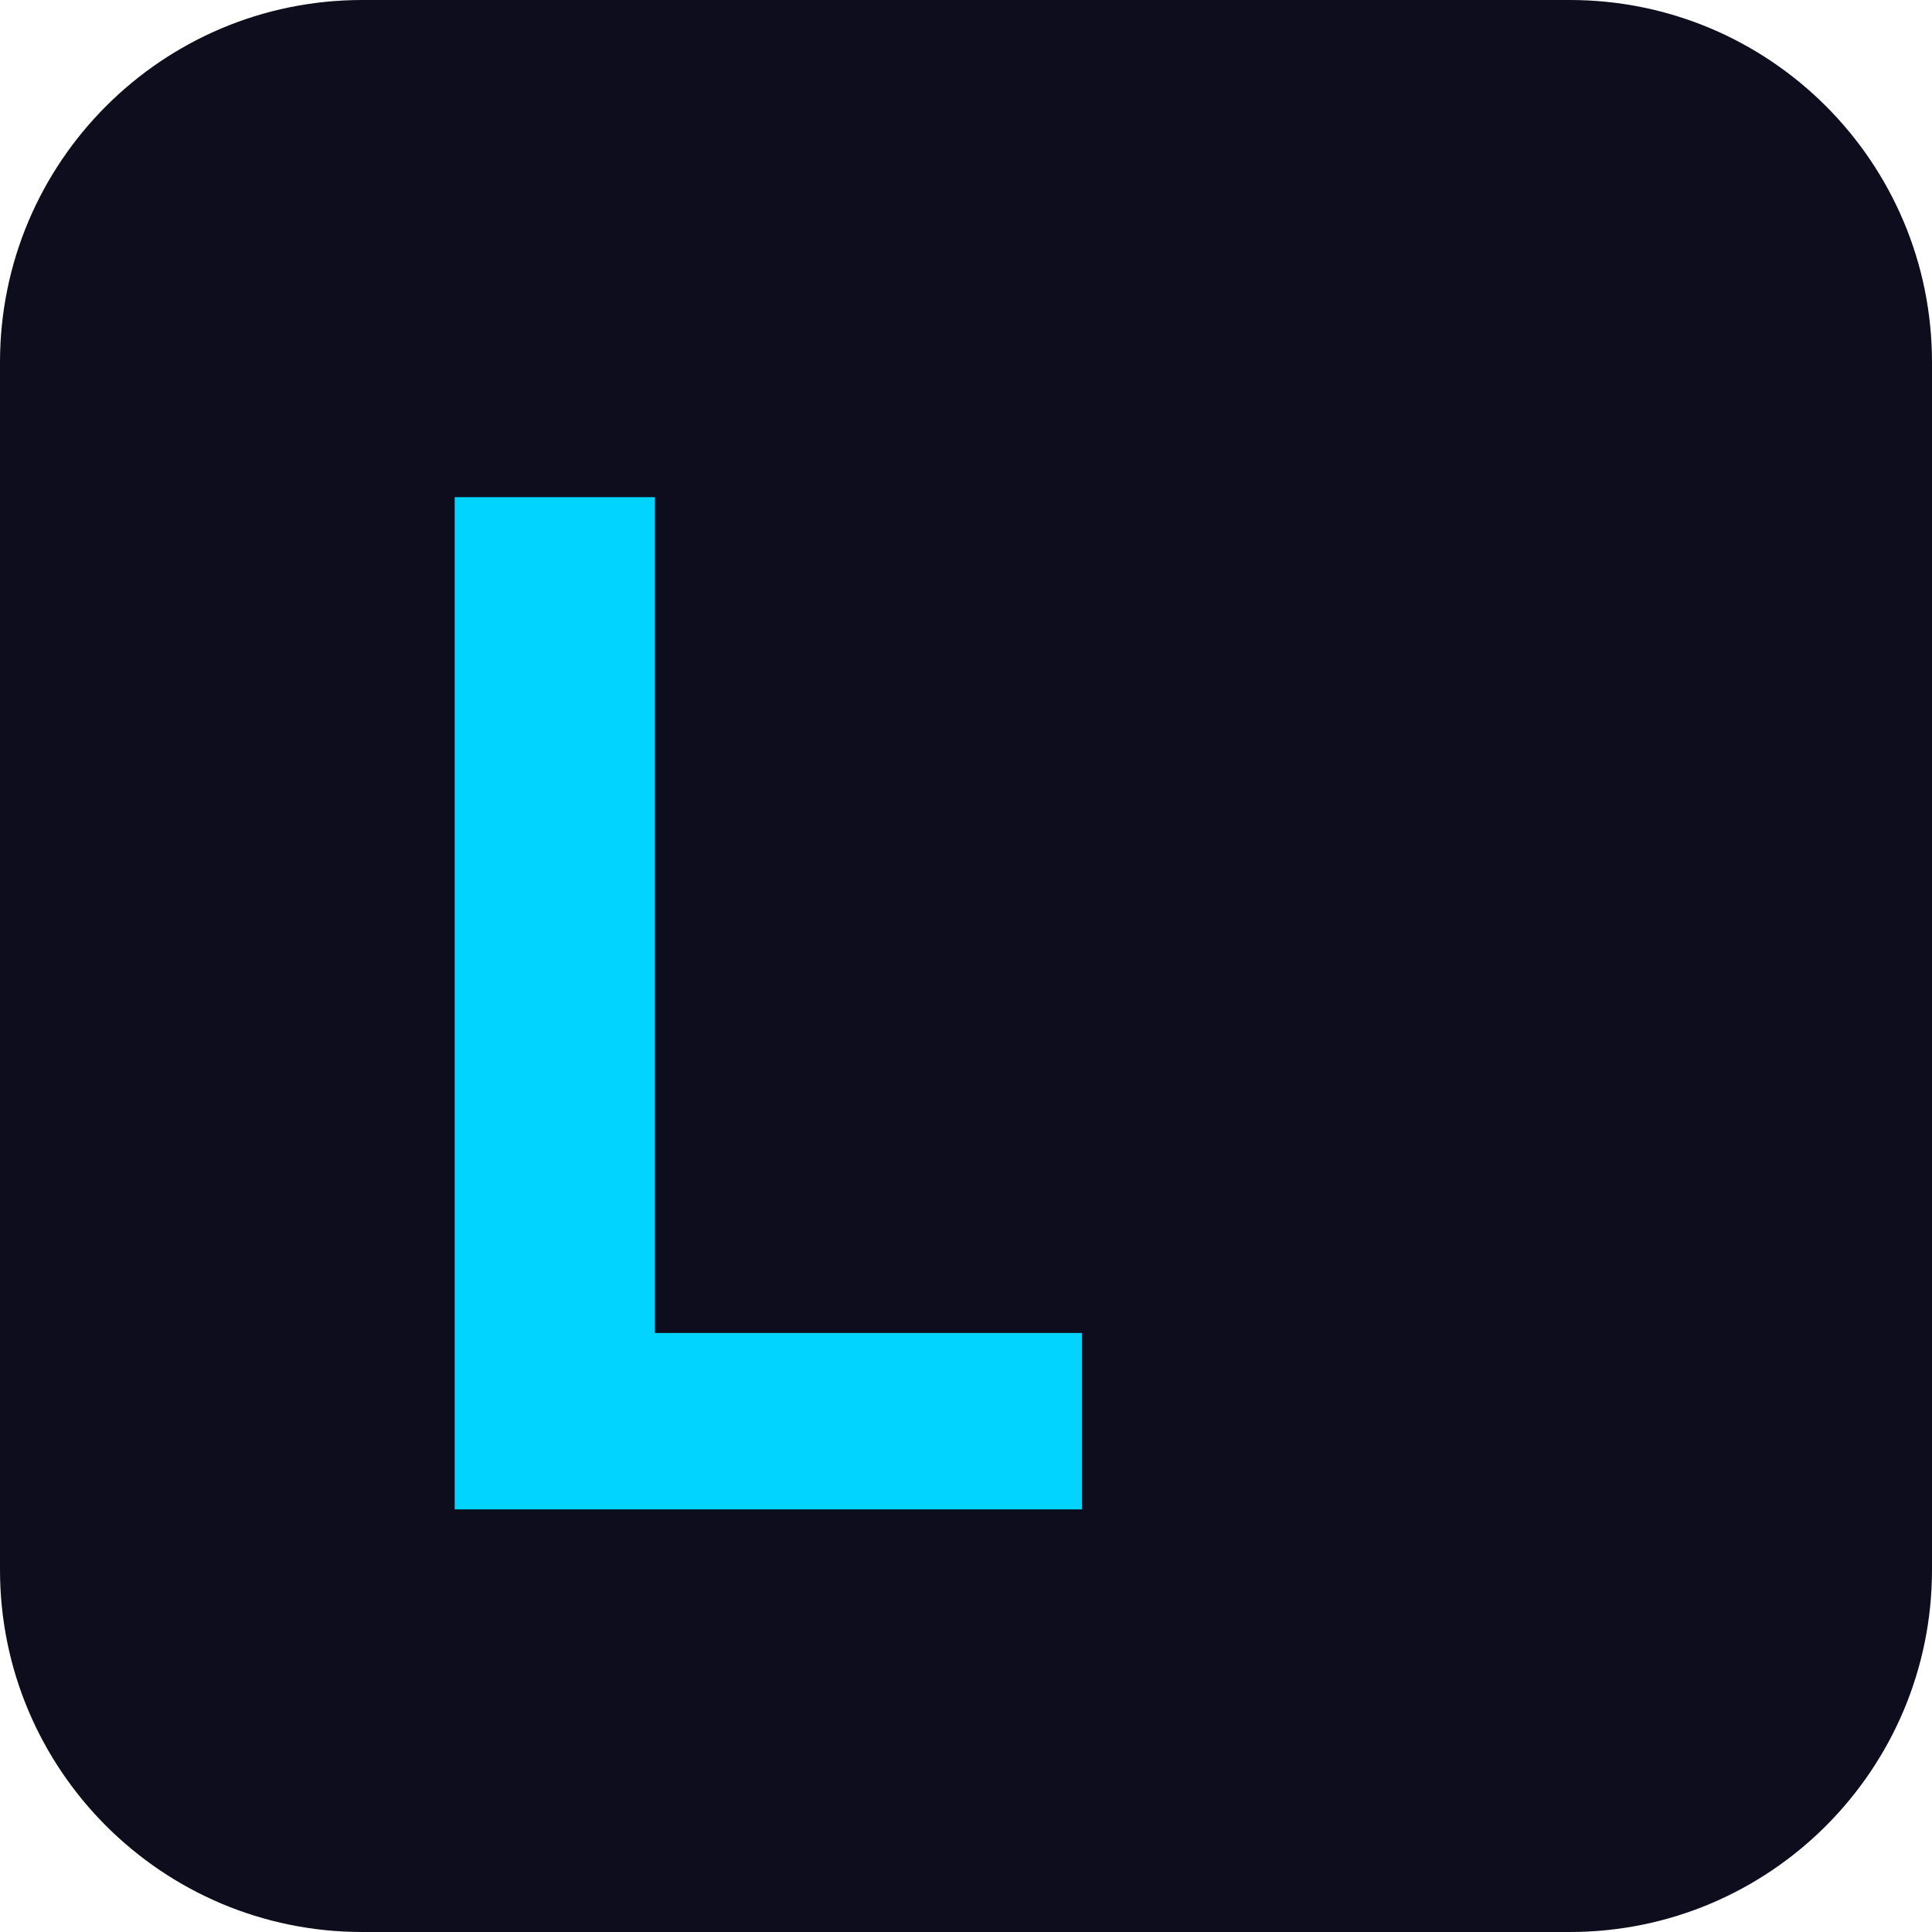
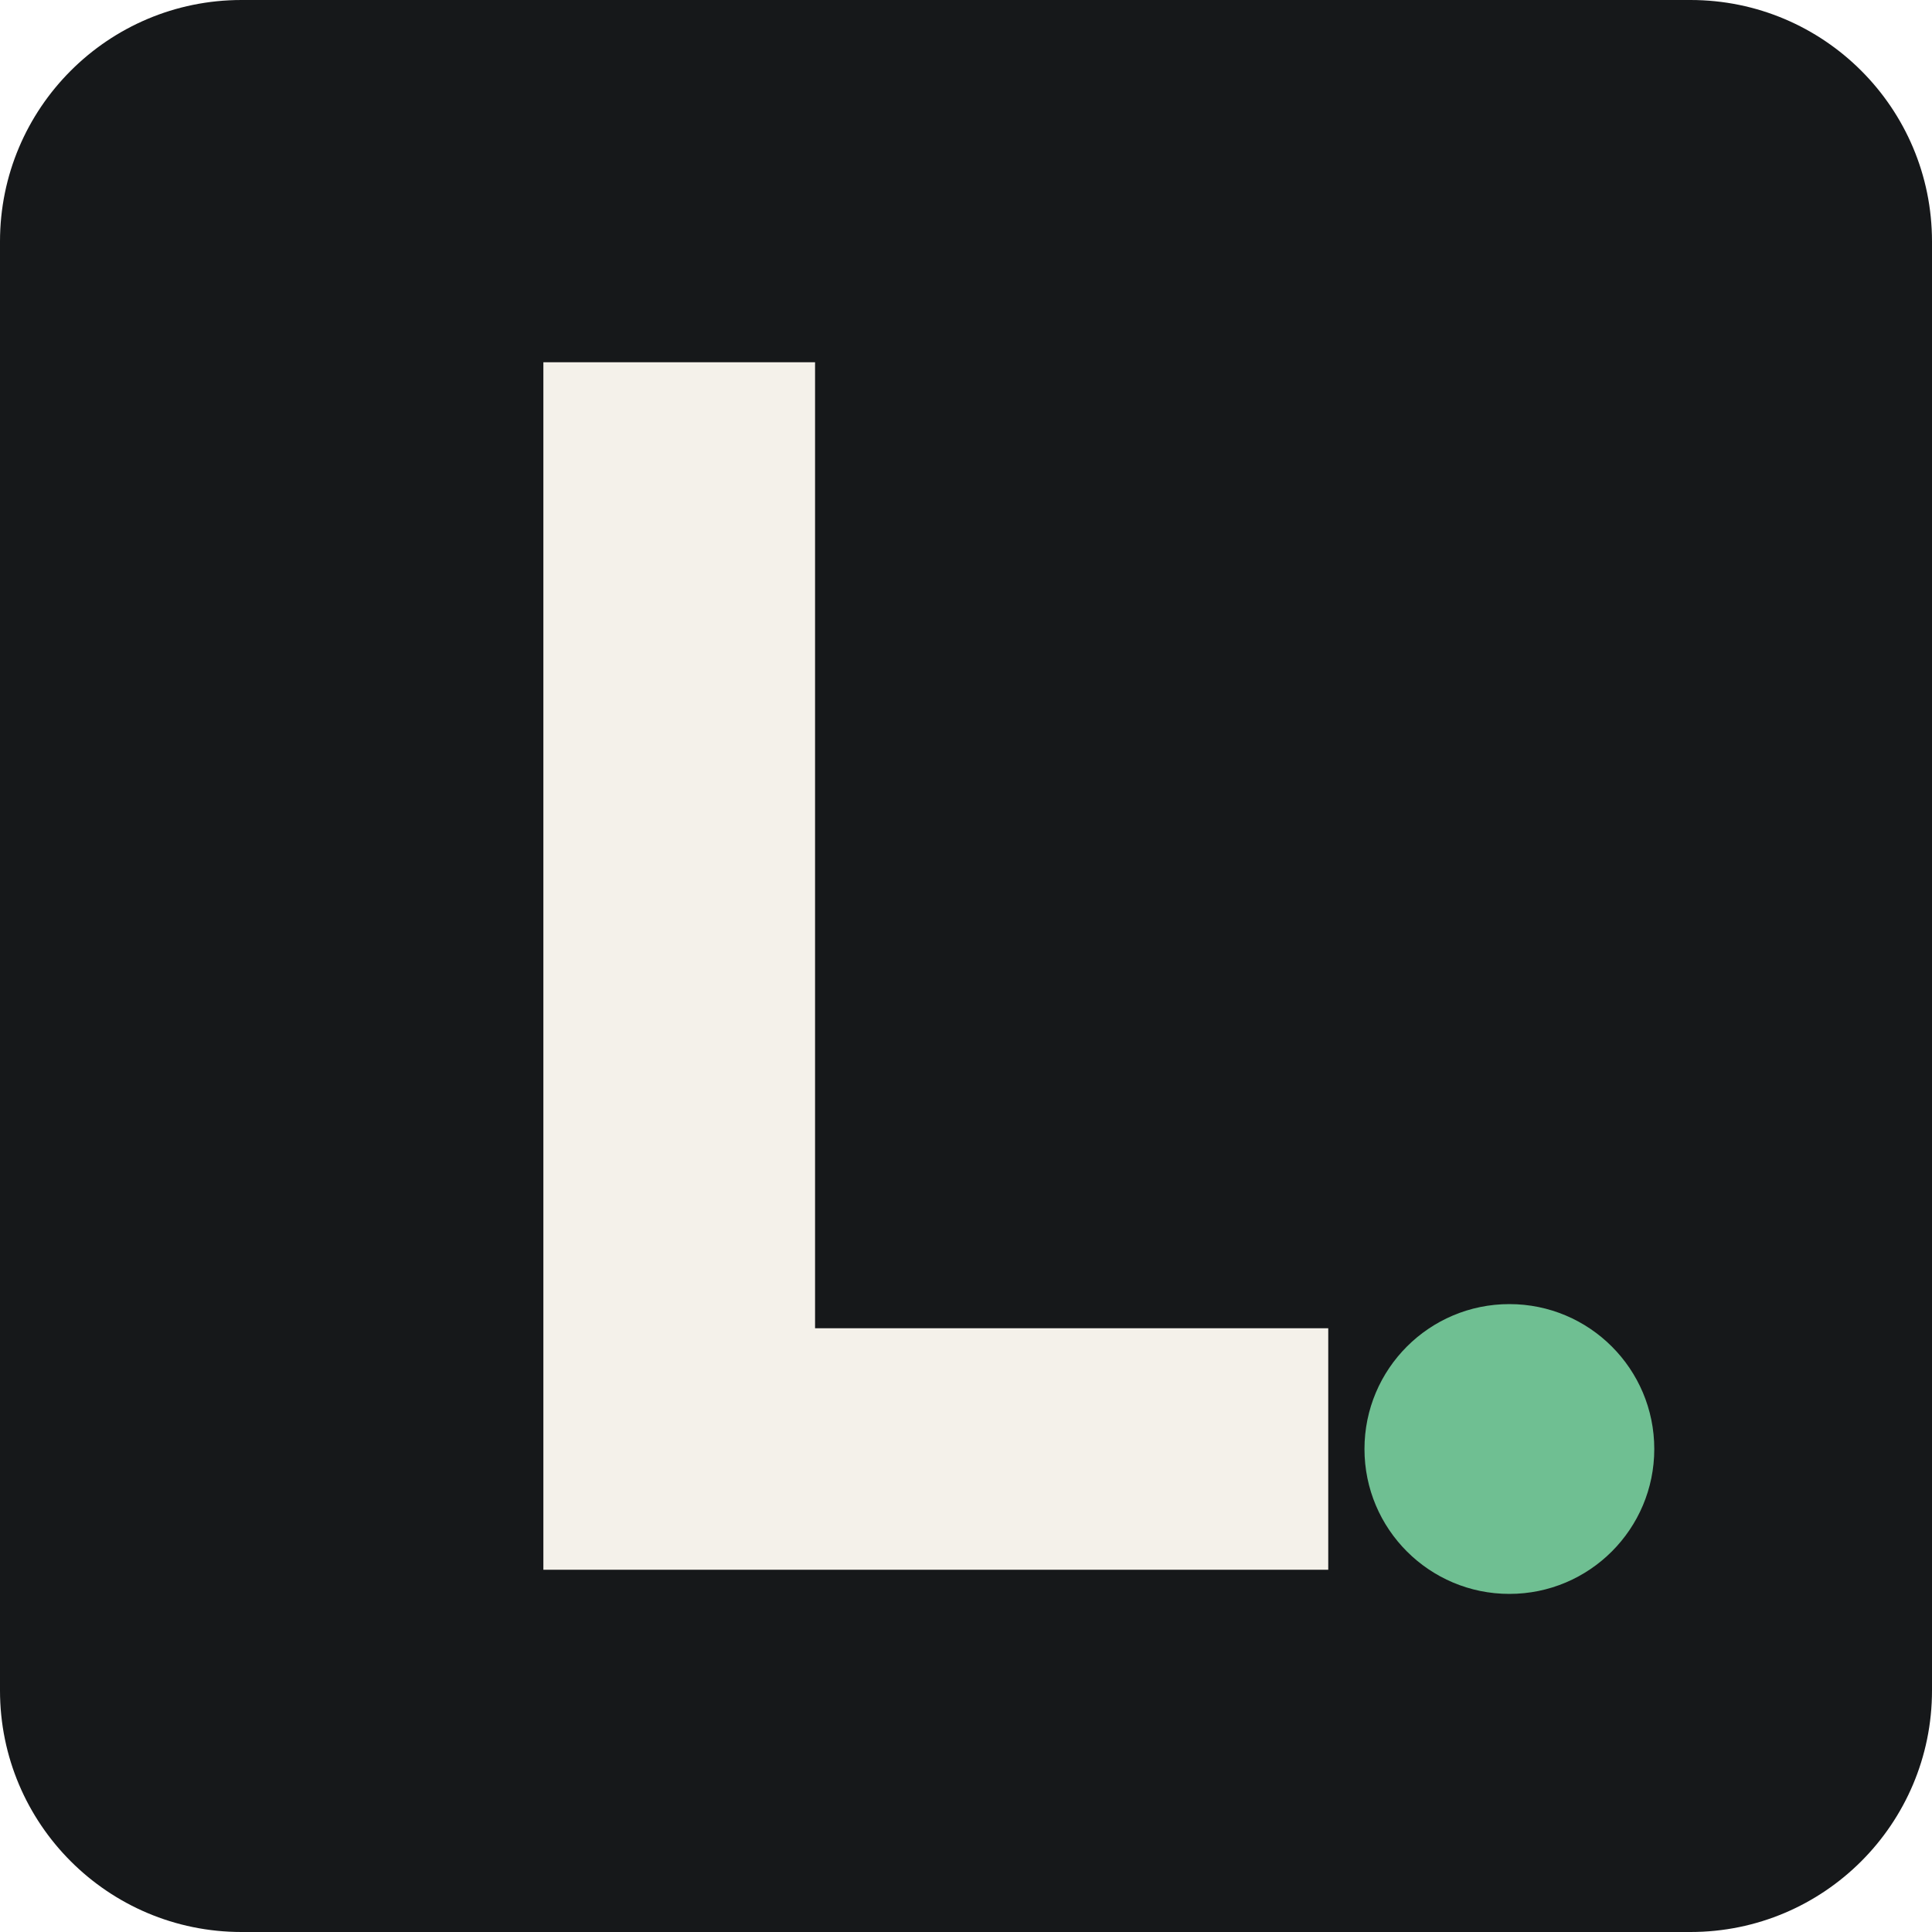
<svg xmlns="http://www.w3.org/2000/svg" viewBox="0 0 32 32">
-   <rect width="32" height="32" rx="6" fill="#0d0d1e" />
-   <text x="5" y="25" font-family="'JetBrains Mono', 'Fira Code', monospace" font-weight="700" font-size="23" fill="#00d4ff">L</text>
+   <rect width="32" height="32" rx="4" fill="#16181a" />
+   <path d="M9 6h4.5v16H22v4H9z" fill="#f4f1ea" />
+   <circle cx="25" cy="24" r="2.4" fill="#6fbf92" />
</svg>
